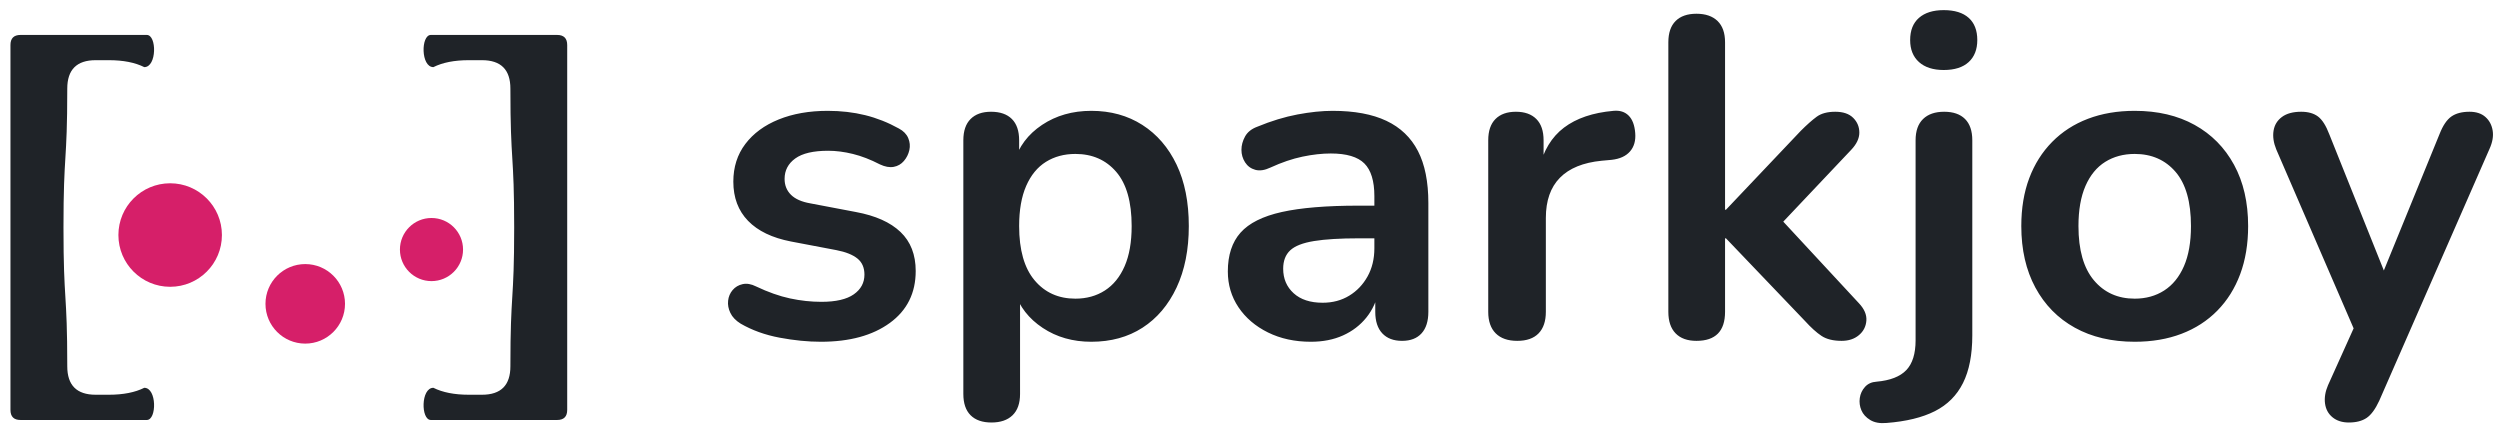
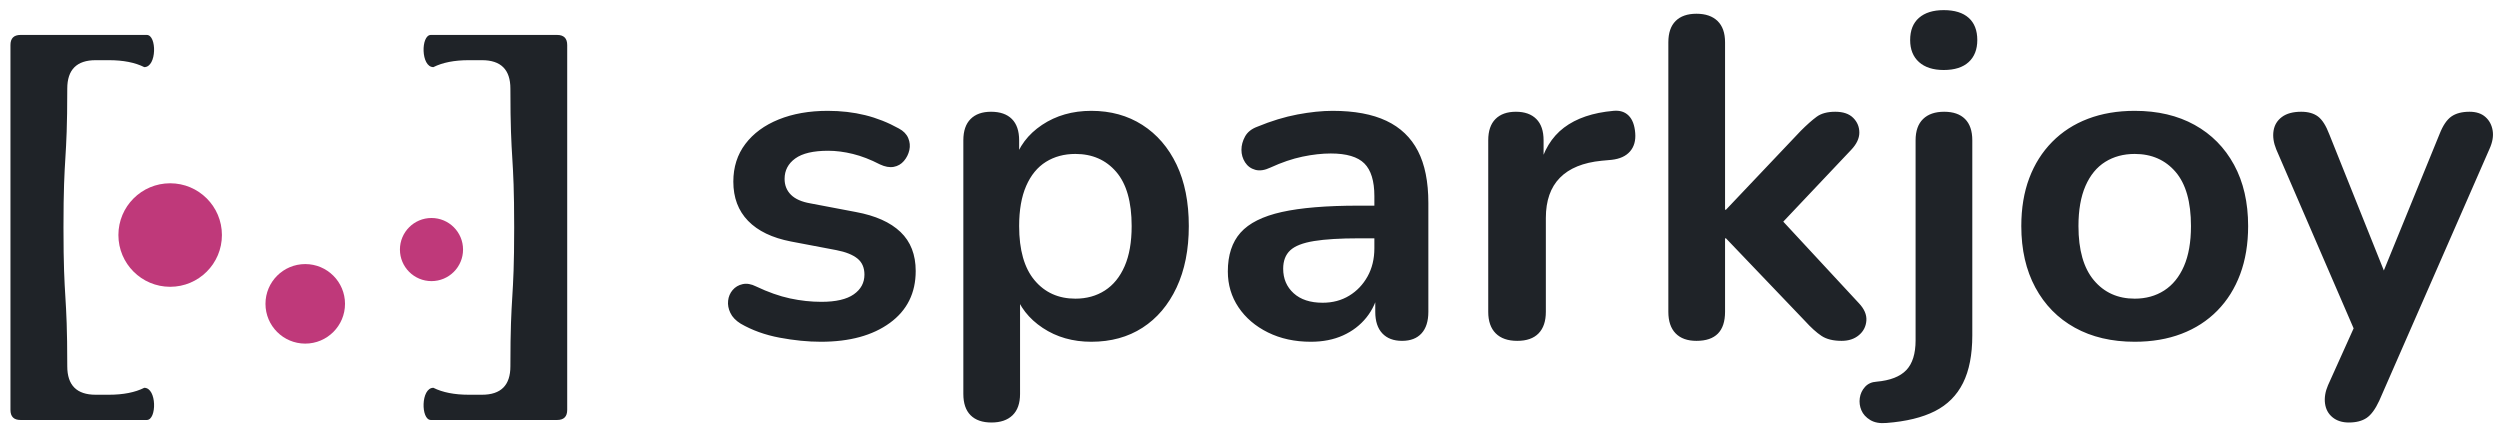
<svg xmlns="http://www.w3.org/2000/svg" viewBox="3.38 9.50 247.75 42.88" width="248" height="43">
  <svg x="0.00" y="0.00" width="64.00" height="64.00" viewBox="-1.16 -1.16 102.31 102.31">
    <path d="M 27.5 19.5 L 7.5 19.5 Q 5.9 19.5 5.9 21.1 L 5.9 78.9 Q 5.9 80.5 7.5 80.5 L 27.5 80.5 C 29.1 80.5 29.1 75.4 27.1 75.4 Q 24.9 76.5 21.5 76.5 L 19.4 76.5 Q 14.9 76.5 14.9 72.0 C 14.9 59.9 14.3 62.1 14.3 50.0 C 14.3 37.9 14.9 40.1 14.9 28.0 Q 14.9 23.5 19.4 23.5 L 21.5 23.5 Q 24.9 23.5 27.1 24.6 C 29.1 24.6 29.1 19.5 27.5 19.5 Z" fill="#1f2328" />
    <path d="M 27.5 19.5 L 7.5 19.5 Q 5.9 19.5 5.9 21.1 L 5.9 78.9 Q 5.9 80.5 7.5 80.5 L 27.5 80.5 C 29.1 80.5 29.1 75.4 27.1 75.4 Q 24.9 76.5 21.5 76.5 L 19.4 76.5 Q 14.9 76.5 14.9 72.0 C 14.9 59.9 14.3 62.1 14.3 50.0 C 14.3 37.9 14.9 40.1 14.9 28.0 Q 14.9 23.5 19.4 23.5 L 21.5 23.5 Q 24.9 23.5 27.1 24.6 C 29.1 24.6 29.1 19.5 27.5 19.5 Z" fill="#1f2328" transform="matrix(-1 0 0 1 100 0)" />
-     <circle cx="31.20" cy="51.20" r="8.20" fill="#d61f69" />
-     <circle cx="52.60" cy="62.10" r="6.30" fill="#d61f69" />
-     <circle cx="72.60" cy="53.50" r="5.00" fill="#d61f69" />
+     <circle cx="31.20" cy="51.20" r="8.20" fill="#bf397a" />
+     <circle cx="52.60" cy="62.10" r="6.30" fill="#bf397a" />
+     <circle cx="72.60" cy="53.50" r="5.00" fill="#bf397a" />
  </svg>
  <path transform="translate(73.76 42.88)" d="M10.97 0.45Q9.037 0.45 6.879 0.045Q4.721 -0.36 3.012 -1.349Q2.293 -1.798 2.001 -2.405Q1.708 -3.012 1.776 -3.619Q1.843 -4.226 2.225 -4.676Q2.608 -5.125 3.215 -5.26Q3.821 -5.395 4.541 -5.035Q6.339 -4.181 7.913 -3.844Q9.486 -3.507 11.015 -3.507Q13.173 -3.507 14.229 -4.249Q15.286 -4.99 15.286 -6.204Q15.286 -7.238 14.589 -7.8Q13.892 -8.362 12.499 -8.632L8.003 -9.486Q5.215 -10.026 3.754 -11.532Q2.293 -13.038 2.293 -15.421Q2.293 -17.579 3.484 -19.152Q4.676 -20.726 6.789 -21.58Q8.902 -22.434 11.644 -22.434Q13.622 -22.434 15.353 -22.007Q17.084 -21.58 18.703 -20.681Q19.377 -20.321 19.624 -19.737Q19.872 -19.152 19.737 -18.545Q19.602 -17.939 19.197 -17.466Q18.793 -16.994 18.186 -16.882Q17.579 -16.77 16.815 -17.129Q15.421 -17.849 14.14 -18.163Q12.858 -18.478 11.689 -18.478Q9.486 -18.478 8.43 -17.714Q7.373 -16.949 7.373 -15.691Q7.373 -14.746 8.003 -14.117Q8.632 -13.488 9.936 -13.263L14.432 -12.409Q17.354 -11.869 18.86 -10.43Q20.366 -8.992 20.366 -6.564Q20.366 -3.282 17.804 -1.416Q15.241 0.45 10.97 0.45ZM27.874 8.452Q26.526 8.452 25.806 7.733Q25.087 7.014 25.087 5.62V-19.512Q25.087 -20.906 25.806 -21.625Q26.526 -22.344 27.829 -22.344Q29.178 -22.344 29.898 -21.625Q30.617 -20.906 30.617 -19.512V-16.005L30.122 -17.354Q30.797 -19.647 32.887 -21.041Q34.978 -22.434 37.765 -22.434Q40.643 -22.434 42.823 -21.041Q45.004 -19.647 46.218 -17.107Q47.431 -14.567 47.431 -11.015Q47.431 -7.508 46.218 -4.923Q45.004 -2.338 42.846 -0.944Q40.688 0.45 37.765 0.45Q35.023 0.45 32.955 -0.922Q30.887 -2.293 30.167 -4.496H30.707V5.62Q30.707 7.014 29.965 7.733Q29.223 8.452 27.874 8.452ZM36.192 -3.821Q37.855 -3.821 39.114 -4.631Q40.373 -5.44 41.07 -7.036Q41.767 -8.632 41.767 -11.015Q41.767 -14.612 40.238 -16.387Q38.709 -18.163 36.192 -18.163Q34.528 -18.163 33.269 -17.377Q32.011 -16.59 31.314 -14.994Q30.617 -13.398 30.617 -11.015Q30.617 -7.463 32.145 -5.642Q33.674 -3.821 36.192 -3.821ZM59.525 0.45Q57.142 0.45 55.277 -0.472Q53.411 -1.394 52.354 -2.967Q51.298 -4.541 51.298 -6.519Q51.298 -8.947 52.557 -10.363Q53.816 -11.779 56.648 -12.409Q59.48 -13.038 64.246 -13.038H66.494V-9.801H64.291Q61.503 -9.801 59.84 -9.531Q58.177 -9.261 57.48 -8.61Q56.783 -7.958 56.783 -6.789Q56.783 -5.305 57.817 -4.361Q58.851 -3.417 60.694 -3.417Q62.178 -3.417 63.324 -4.114Q64.471 -4.811 65.145 -6.024Q65.82 -7.238 65.82 -8.812V-13.982Q65.82 -16.23 64.83 -17.219Q63.841 -18.208 61.503 -18.208Q60.2 -18.208 58.694 -17.894Q57.187 -17.579 55.524 -16.815Q54.67 -16.41 54.018 -16.59Q53.366 -16.77 53.006 -17.332Q52.647 -17.894 52.647 -18.568Q52.647 -19.242 53.006 -19.894Q53.366 -20.546 54.22 -20.861Q56.288 -21.715 58.199 -22.075Q60.11 -22.434 61.683 -22.434Q64.92 -22.434 67.011 -21.445Q69.101 -20.456 70.136 -18.456Q71.17 -16.455 71.17 -13.308V-2.518Q71.17 -1.124 70.495 -0.382Q69.821 0.36 68.562 0.36Q67.303 0.36 66.606 -0.382Q65.909 -1.124 65.909 -2.518V-4.676H66.269Q65.954 -3.102 65.033 -1.956Q64.111 -0.809 62.717 -0.18Q61.324 0.45 59.525 0.45ZM79.981 0.36Q78.588 0.36 77.846 -0.382Q77.104 -1.124 77.104 -2.518V-19.512Q77.104 -20.906 77.823 -21.625Q78.543 -22.344 79.847 -22.344Q81.15 -22.344 81.87 -21.625Q82.589 -20.906 82.589 -19.512V-16.68H82.14Q82.769 -19.377 84.612 -20.771Q86.456 -22.165 89.513 -22.434Q90.457 -22.524 91.019 -21.962Q91.581 -21.4 91.671 -20.231Q91.761 -19.107 91.154 -18.411Q90.547 -17.714 89.333 -17.579L88.344 -17.489Q85.601 -17.219 84.208 -15.803Q82.814 -14.387 82.814 -11.824V-2.518Q82.814 -1.124 82.095 -0.382Q81.375 0.36 79.981 0.36ZM97.74 0.36Q96.391 0.36 95.672 -0.382Q94.953 -1.124 94.953 -2.518V-29.223Q94.953 -30.617 95.672 -31.336Q96.391 -32.056 97.74 -32.056Q99.089 -32.056 99.831 -31.336Q100.573 -30.617 100.573 -29.223V-12.633H100.662L108.081 -20.456Q108.98 -21.355 109.654 -21.85Q110.329 -22.344 111.498 -22.344Q112.666 -22.344 113.273 -21.738Q113.88 -21.131 113.88 -20.276Q113.88 -19.422 113.071 -18.568L105.248 -10.296V-12.633L113.835 -3.372Q114.645 -2.518 114.577 -1.641Q114.51 -0.764 113.835 -0.202Q113.161 0.36 112.127 0.36Q110.868 0.36 110.126 -0.135Q109.384 -0.629 108.485 -1.619L100.662 -9.801H100.573V-2.518Q100.573 0.36 97.74 0.36ZM116.578 8.497Q115.589 8.587 114.959 8.205Q114.33 7.823 114.083 7.238Q113.835 6.654 113.925 6.024Q114.015 5.395 114.442 4.923Q114.869 4.451 115.589 4.406Q117.612 4.226 118.534 3.26Q119.455 2.293 119.455 0.315V-19.512Q119.455 -20.906 120.197 -21.625Q120.939 -22.344 122.288 -22.344Q123.636 -22.344 124.356 -21.625Q125.075 -20.906 125.075 -19.512V-0.18Q125.075 2.698 124.153 4.541Q123.232 6.384 121.366 7.328Q119.5 8.272 116.578 8.497ZM122.243 -26.481Q120.669 -26.481 119.792 -27.267Q118.916 -28.054 118.916 -29.448Q118.916 -30.887 119.792 -31.651Q120.669 -32.415 122.243 -32.415Q123.861 -32.415 124.715 -31.651Q125.57 -30.887 125.57 -29.448Q125.57 -28.054 124.715 -27.267Q123.861 -26.481 122.243 -26.481ZM141.17 0.45Q137.753 0.45 135.236 -0.944Q132.718 -2.338 131.324 -4.923Q129.931 -7.508 129.931 -11.015Q129.931 -13.667 130.717 -15.758Q131.504 -17.849 132.988 -19.355Q134.471 -20.861 136.54 -21.648Q138.608 -22.434 141.17 -22.434Q144.587 -22.434 147.105 -21.041Q149.622 -19.647 151.016 -17.084Q152.41 -14.522 152.41 -11.015Q152.41 -8.362 151.623 -6.249Q150.836 -4.136 149.353 -2.63Q147.869 -1.124 145.801 -0.337Q143.733 0.45 141.17 0.45ZM141.17 -3.821Q142.834 -3.821 144.093 -4.631Q145.351 -5.44 146.048 -7.036Q146.745 -8.632 146.745 -11.015Q146.745 -14.612 145.217 -16.387Q143.688 -18.163 141.17 -18.163Q139.507 -18.163 138.248 -17.377Q136.989 -16.59 136.292 -14.994Q135.595 -13.398 135.595 -11.015Q135.595 -7.463 137.124 -5.642Q138.653 -3.821 141.17 -3.821ZM162.391 8.452Q161.402 8.452 160.772 7.935Q160.143 7.418 160.03 6.564Q159.918 5.71 160.323 4.766L163.38 -2.023V0.315L155.197 -18.613Q154.793 -19.602 154.928 -20.456Q155.062 -21.31 155.759 -21.827Q156.456 -22.344 157.67 -22.344Q158.704 -22.344 159.334 -21.872Q159.963 -21.4 160.458 -20.097L166.527 -4.945H165.178L171.382 -20.141Q171.877 -21.4 172.551 -21.872Q173.226 -22.344 174.35 -22.344Q175.339 -22.344 175.923 -21.827Q176.508 -21.31 176.643 -20.479Q176.778 -19.647 176.328 -18.658L165.403 6.294Q164.819 7.553 164.144 8.003Q163.47 8.452 162.391 8.452Z" fill="#1f2328" />
</svg>
